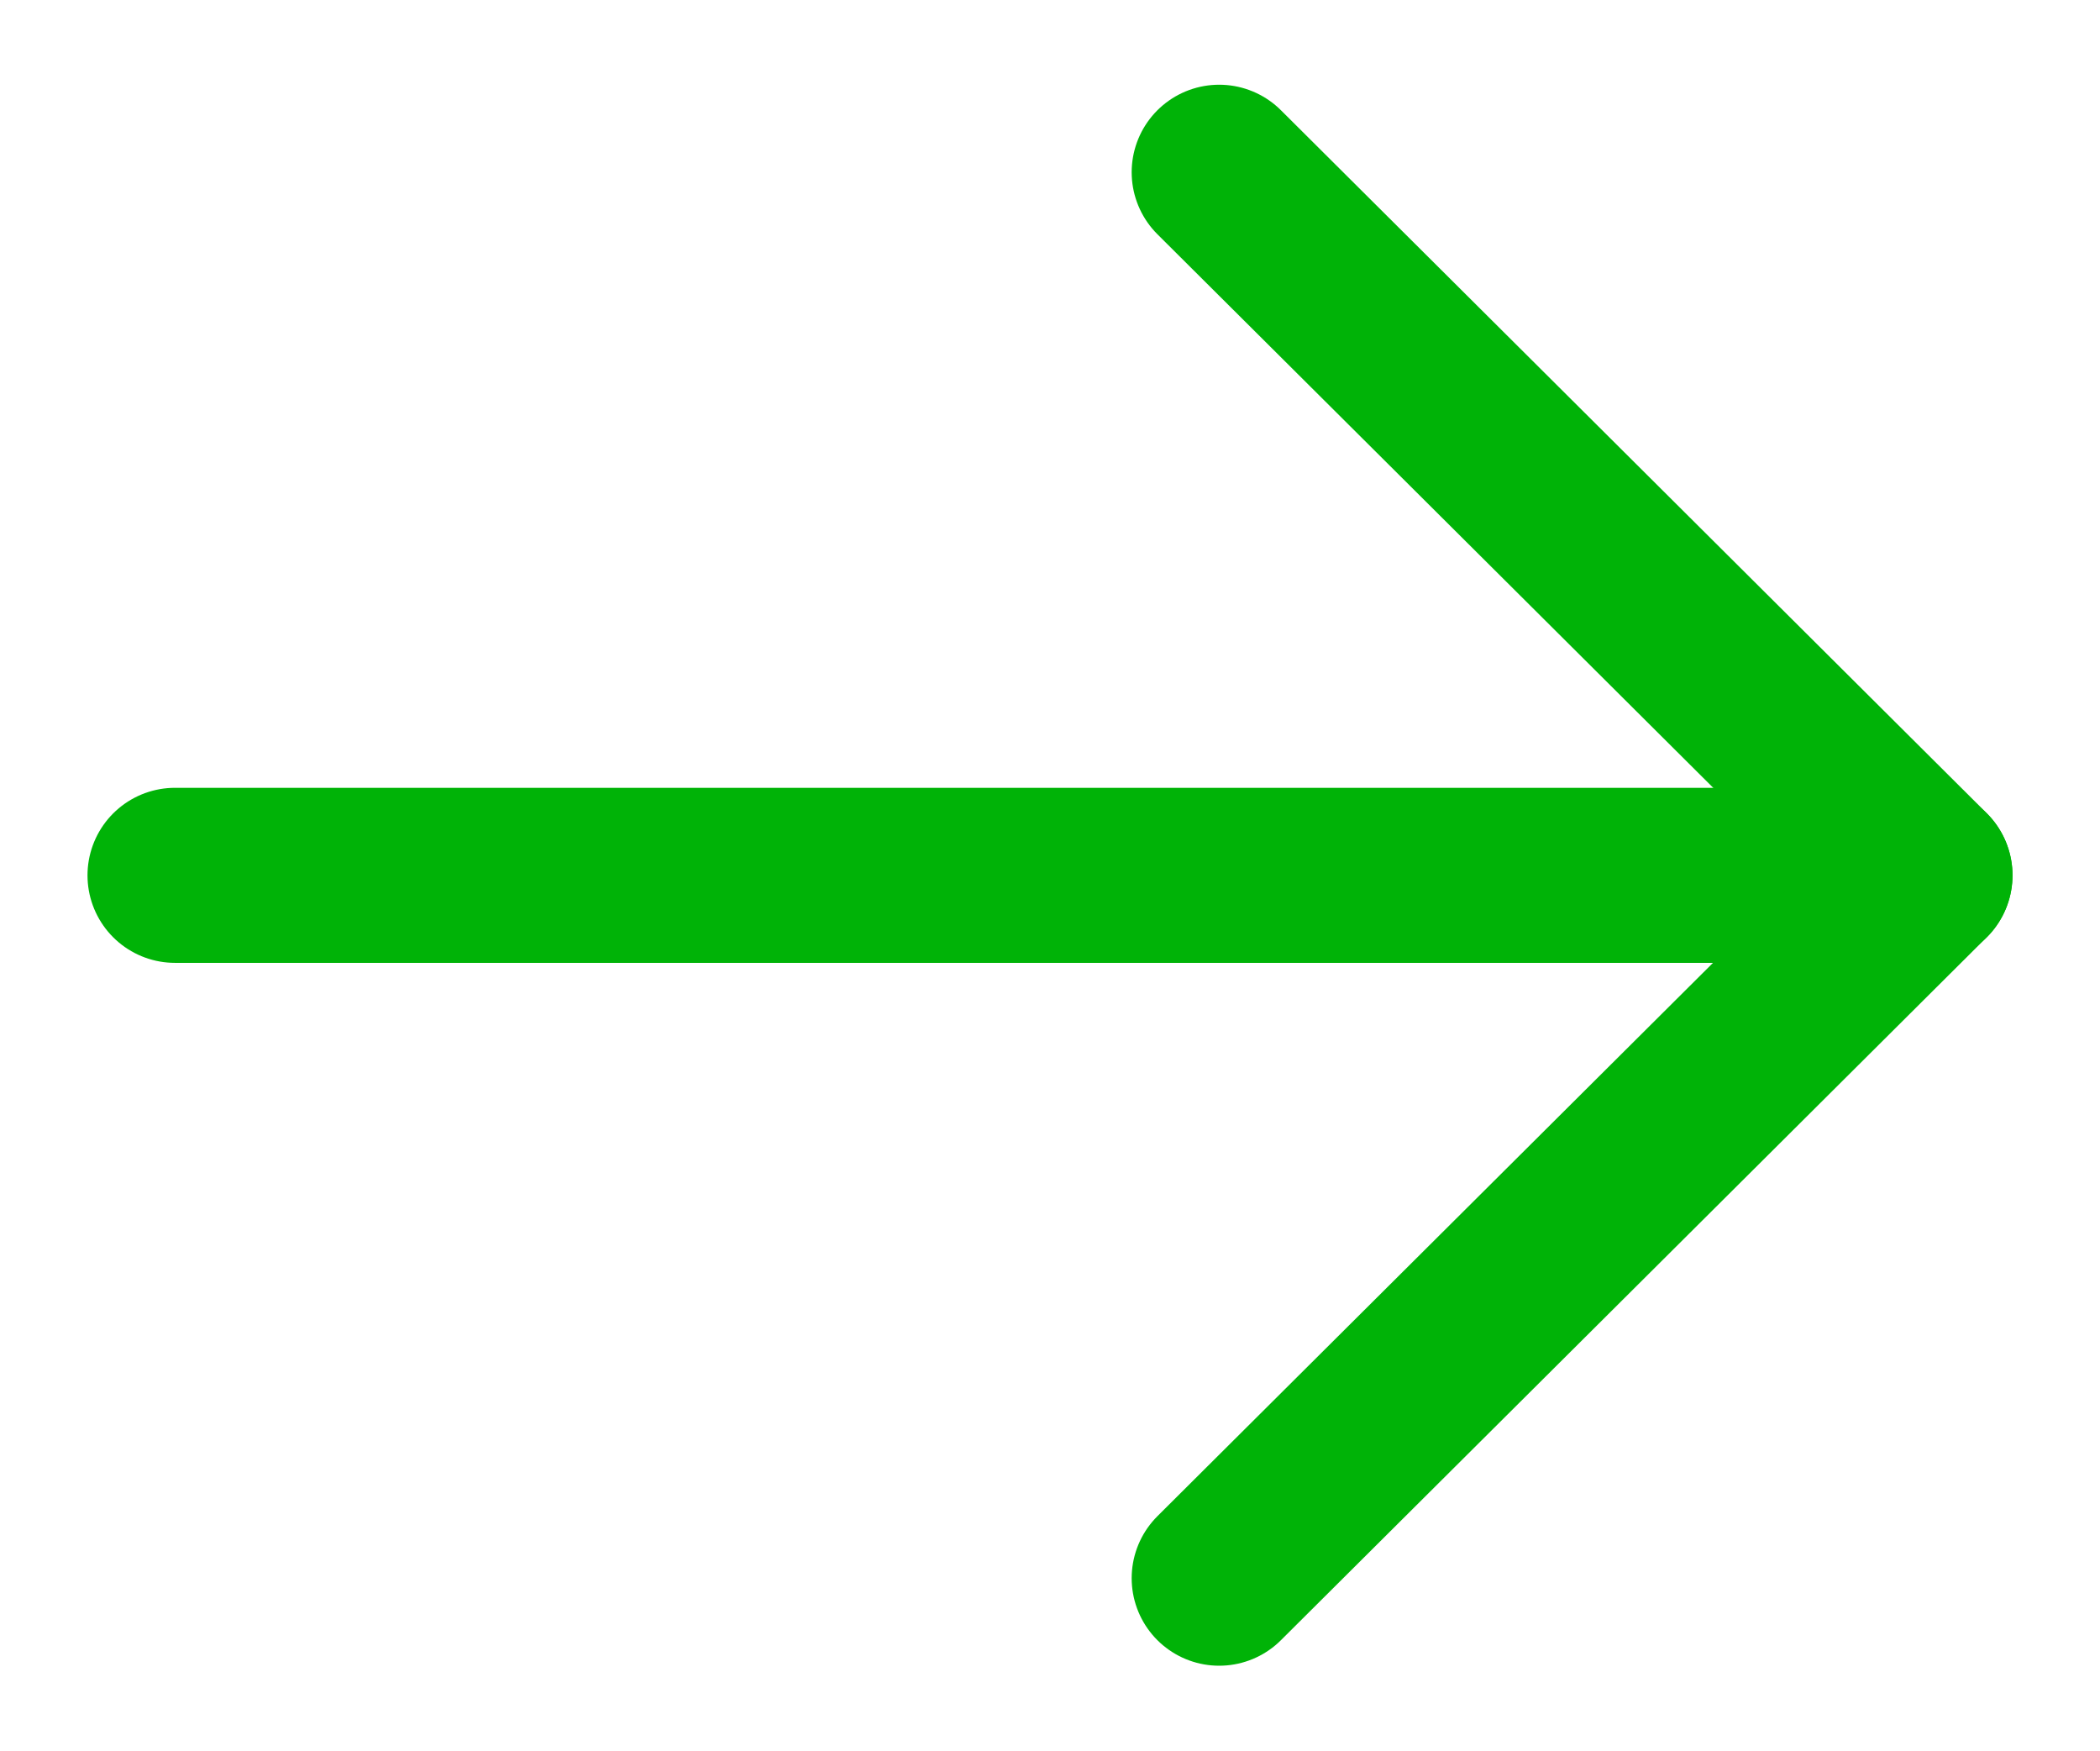
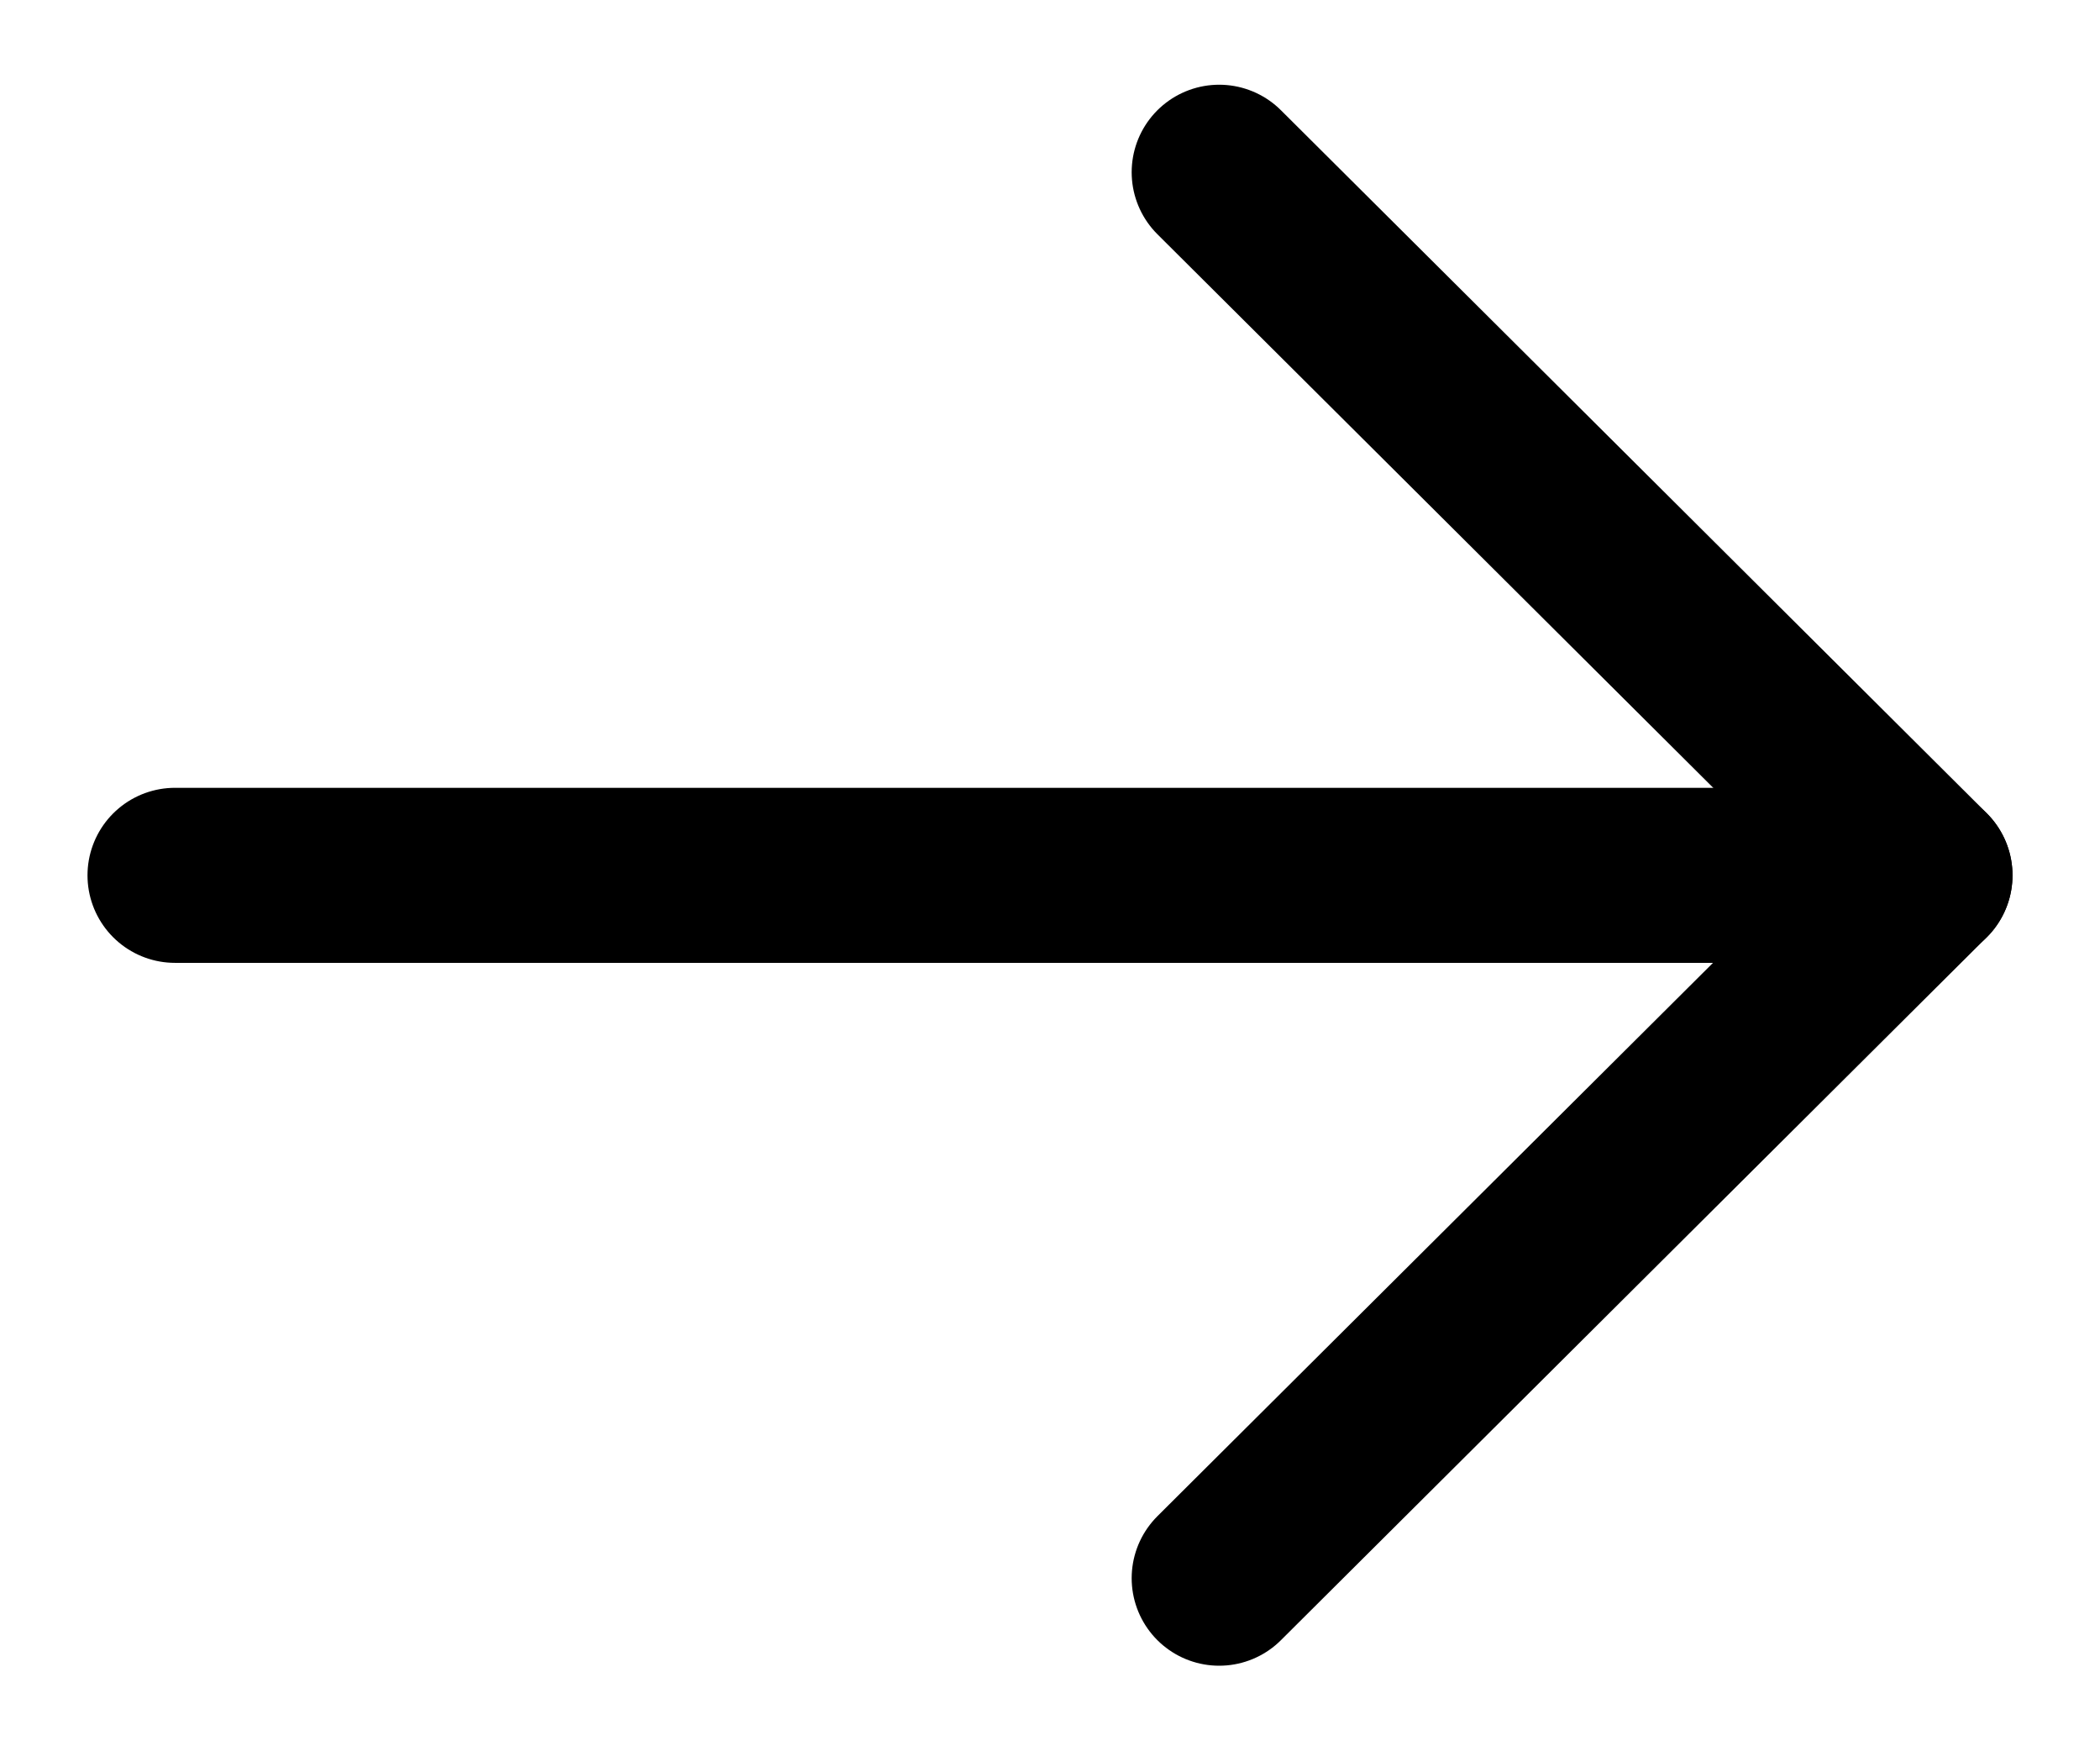
<svg xmlns="http://www.w3.org/2000/svg" width="18" height="15" viewBox="0 0 18 15" fill="none">
-   <path d="M16.5 7.501H1.5" stroke="#00B307" stroke-width="1.5" stroke-linecap="round" stroke-linejoin="round" />
-   <path d="M10.45 1.476L16.5 7.5L10.45 13.524" stroke="#00B307" stroke-width="1.5" stroke-linecap="round" stroke-linejoin="round" />
+   <path d="M16.5 7.501H1.5" stroke="currentColor" stroke-width="1.5" stroke-linecap="round" stroke-linejoin="round" />
+   <path d="M10.45 1.476L16.5 7.5L10.45 13.524" stroke="currentColor" stroke-width="1.5" stroke-linecap="round" stroke-linejoin="round" />
</svg>
